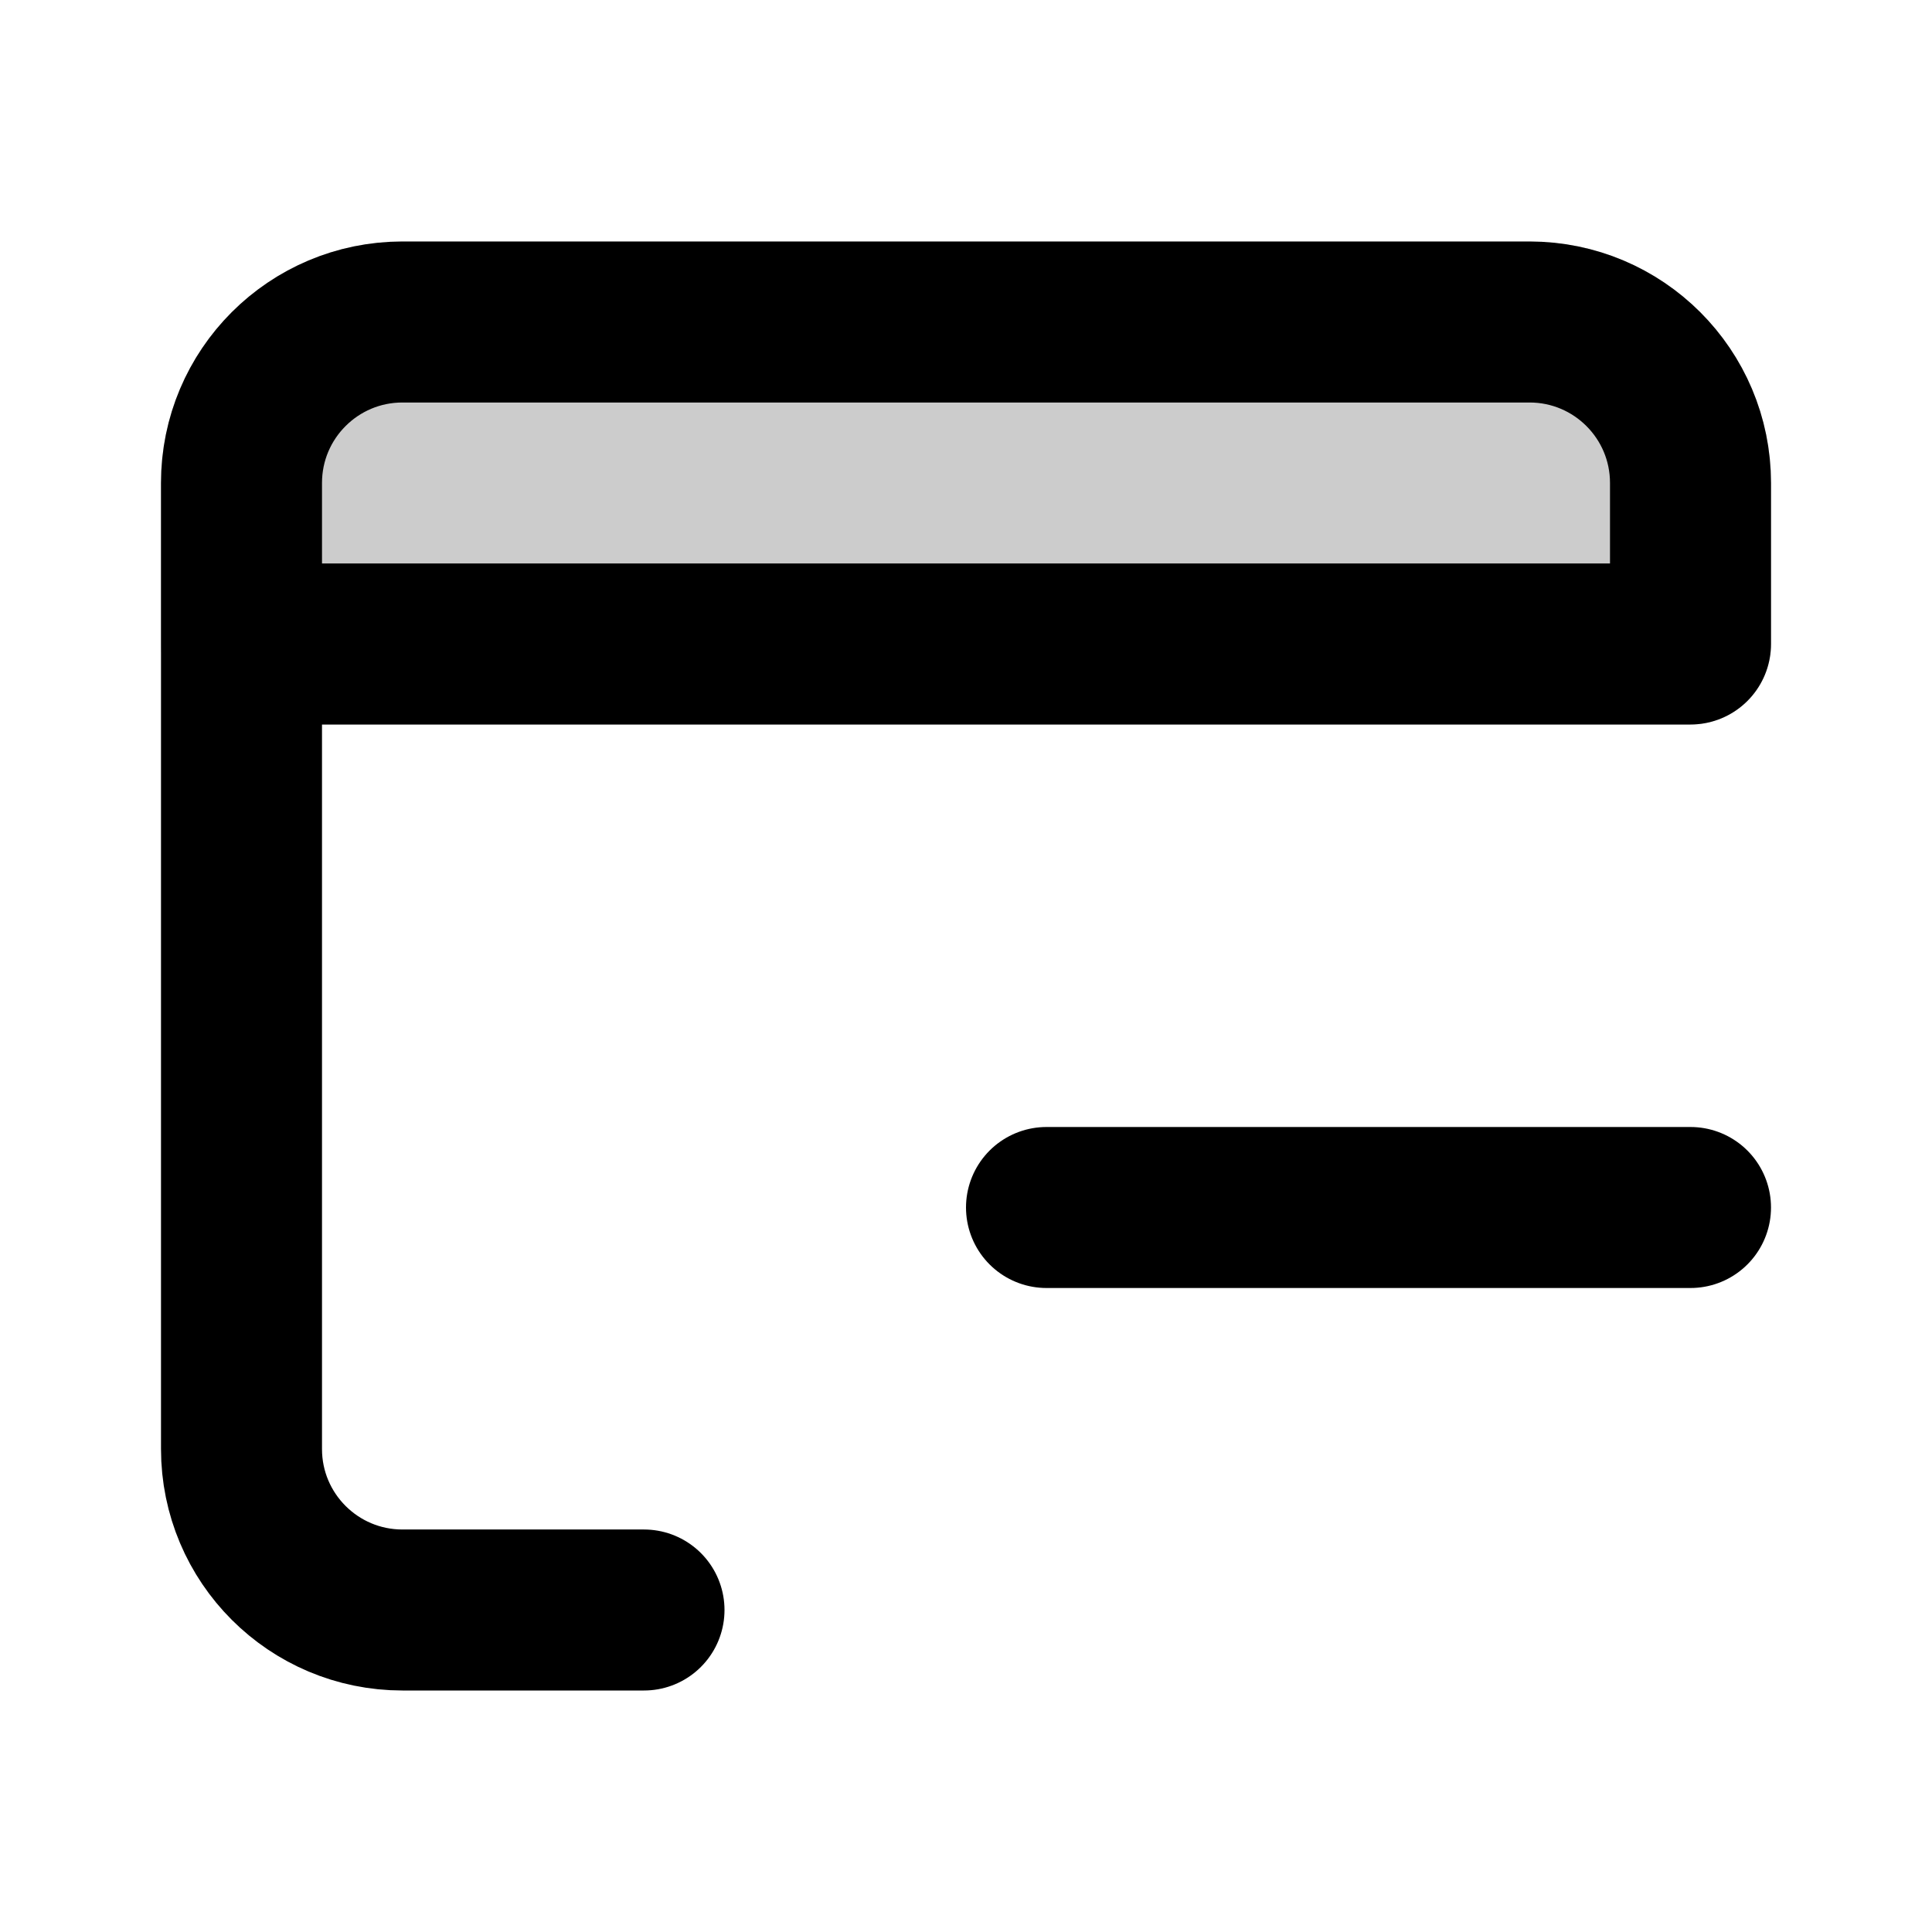
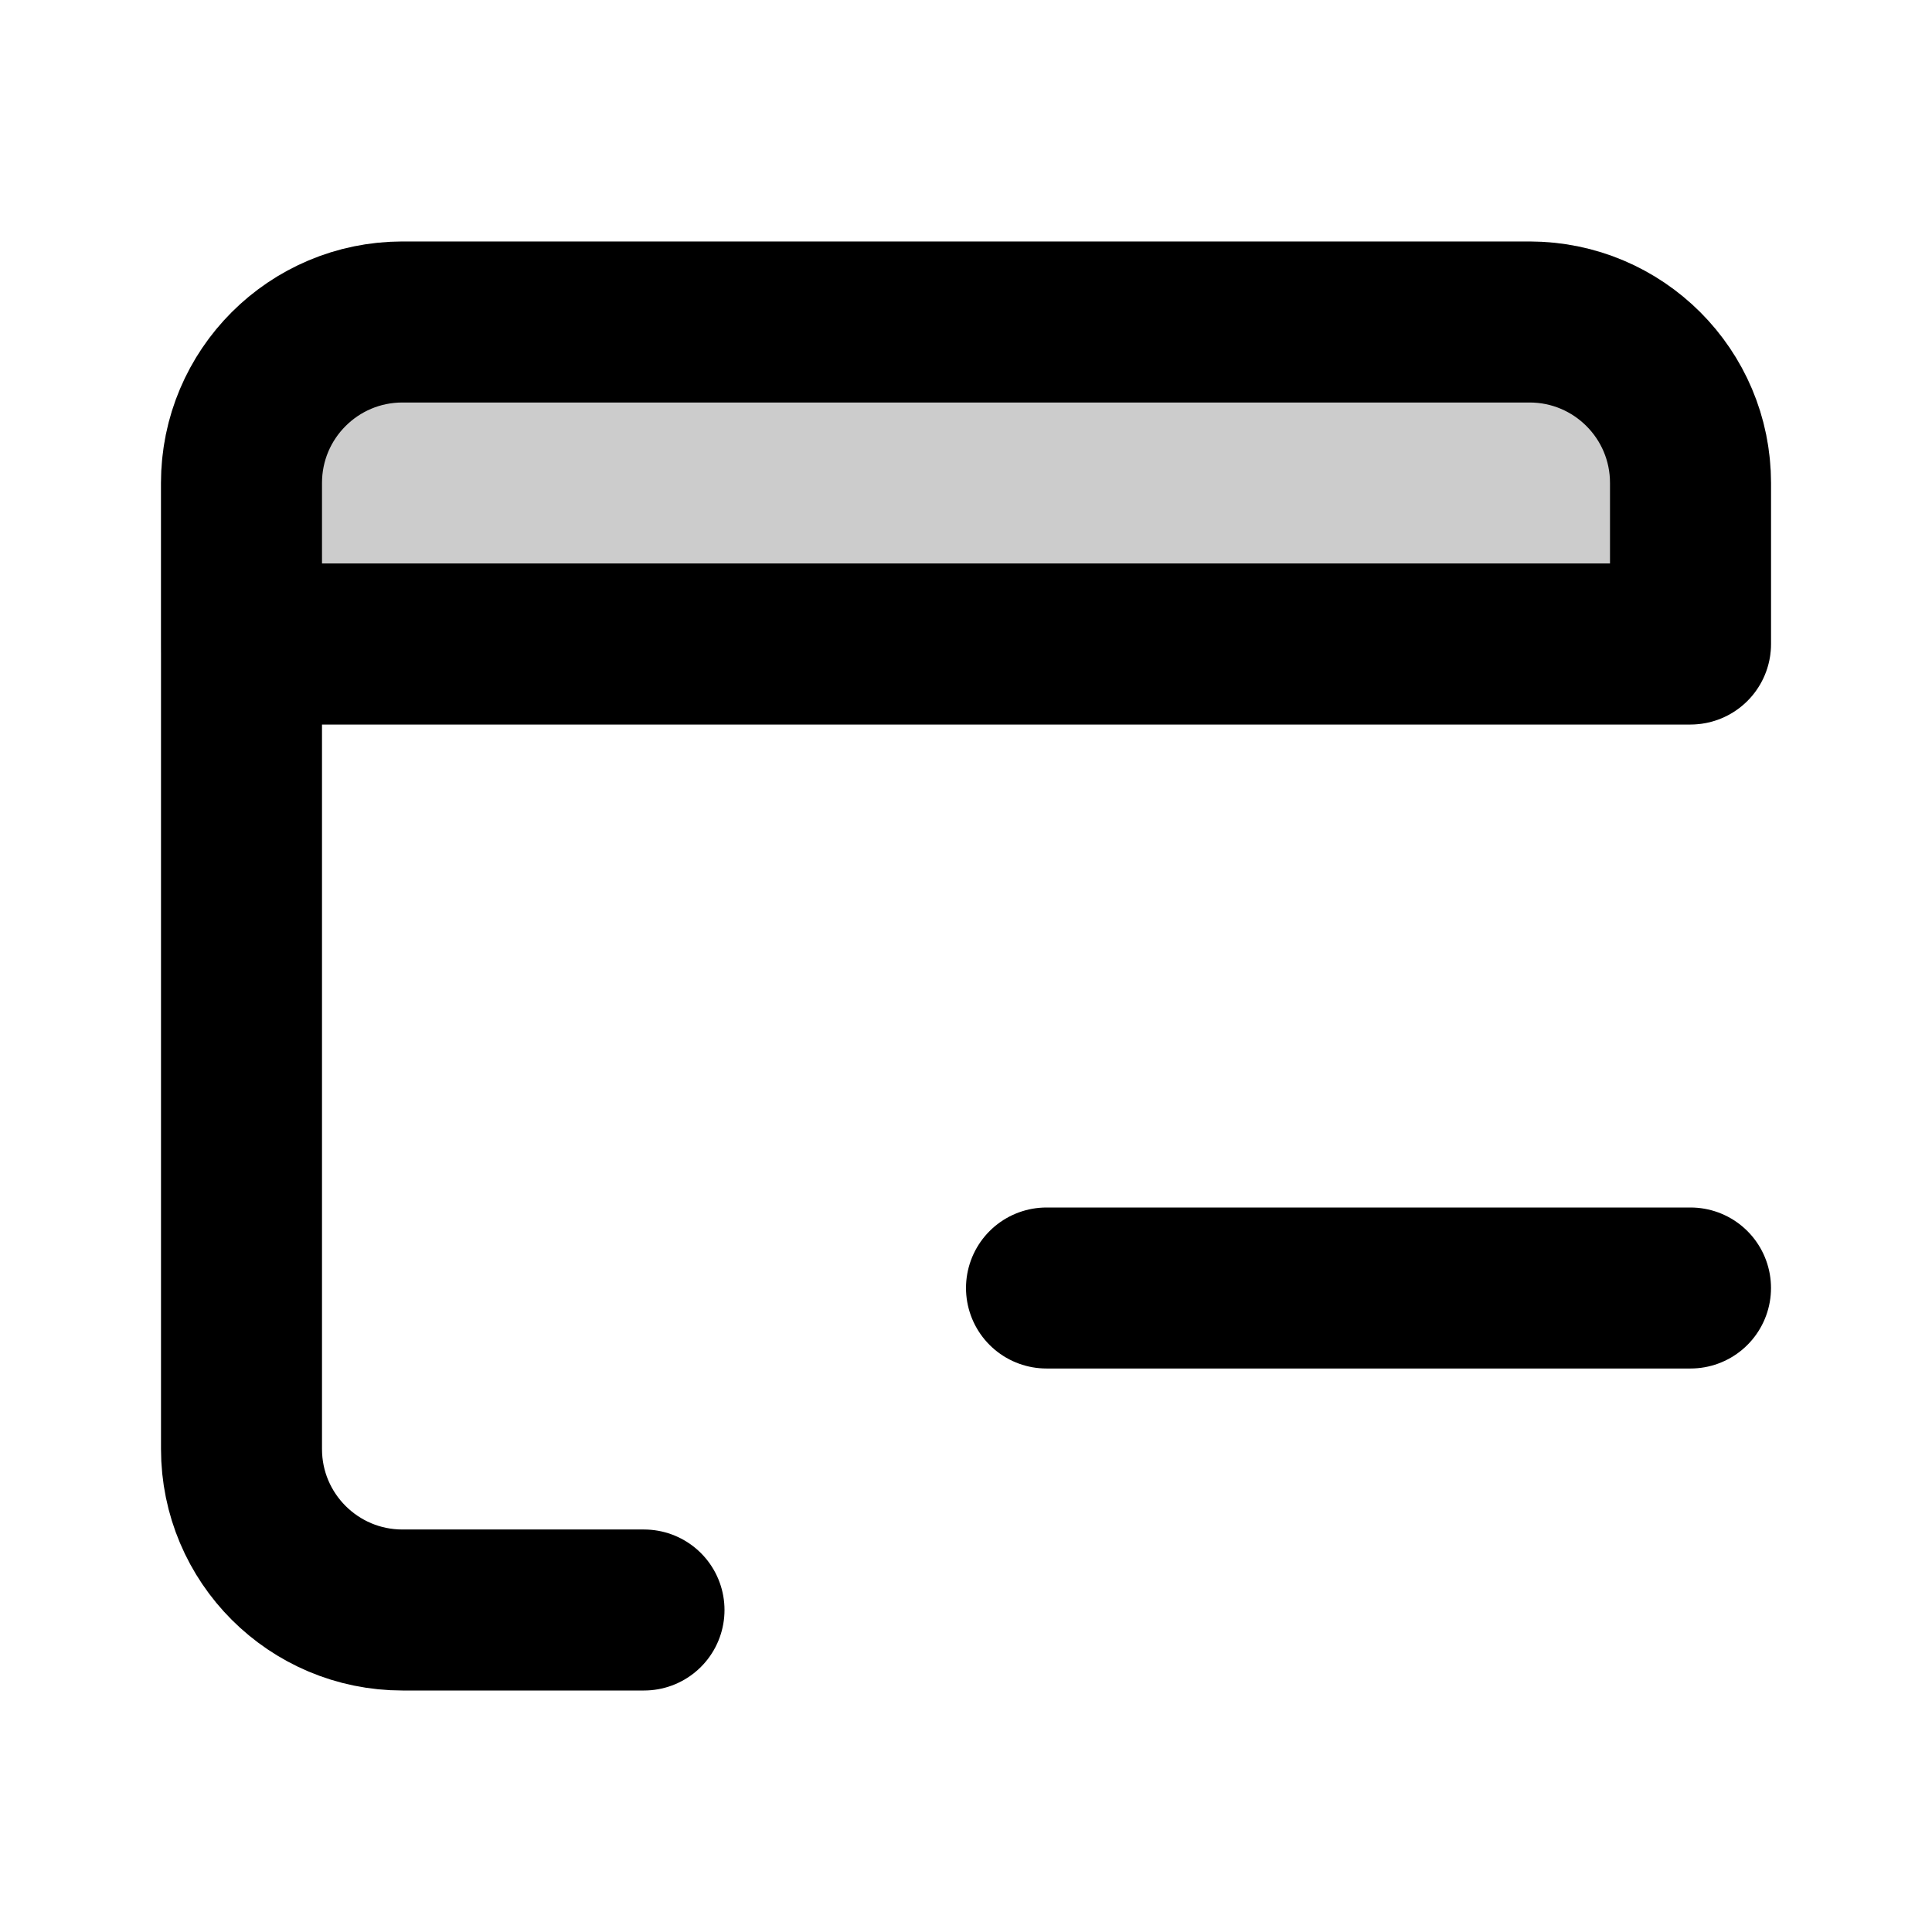
<svg xmlns="http://www.w3.org/2000/svg" width="24" height="24" viewBox="0 0 24 24" fill="none">
  <path d="M3 9C2.448 9 2 8.552 2 8V6C2 4.343 3.343 3 5 3H19C20.657 3 22 4.343 22 6V8C22 8.552 21.552 9 21 9Z" fill="currentColor" fill-opacity="0.2" />
-   <path d="M3 8V6C3 4.895 3.895 4 5 4H19C20.105 4 21 4.895 21 6V8M8 20H5C3.895 20 3 19.105 3 18V8M3 8H21M13 15H21" stroke="currentColor" stroke-width="2" stroke-linecap="round" stroke-linejoin="round" />
+   <path d="M3 8V6C3 4.895 3.895 4 5 4H19C20.105 4 21 4.895 21 6V8M8 20H5C3.895 20 3 19.105 3 18V8M3 8H21M13 16H21" stroke="currentColor" stroke-width="2" stroke-linecap="round" stroke-linejoin="round" />
</svg>
